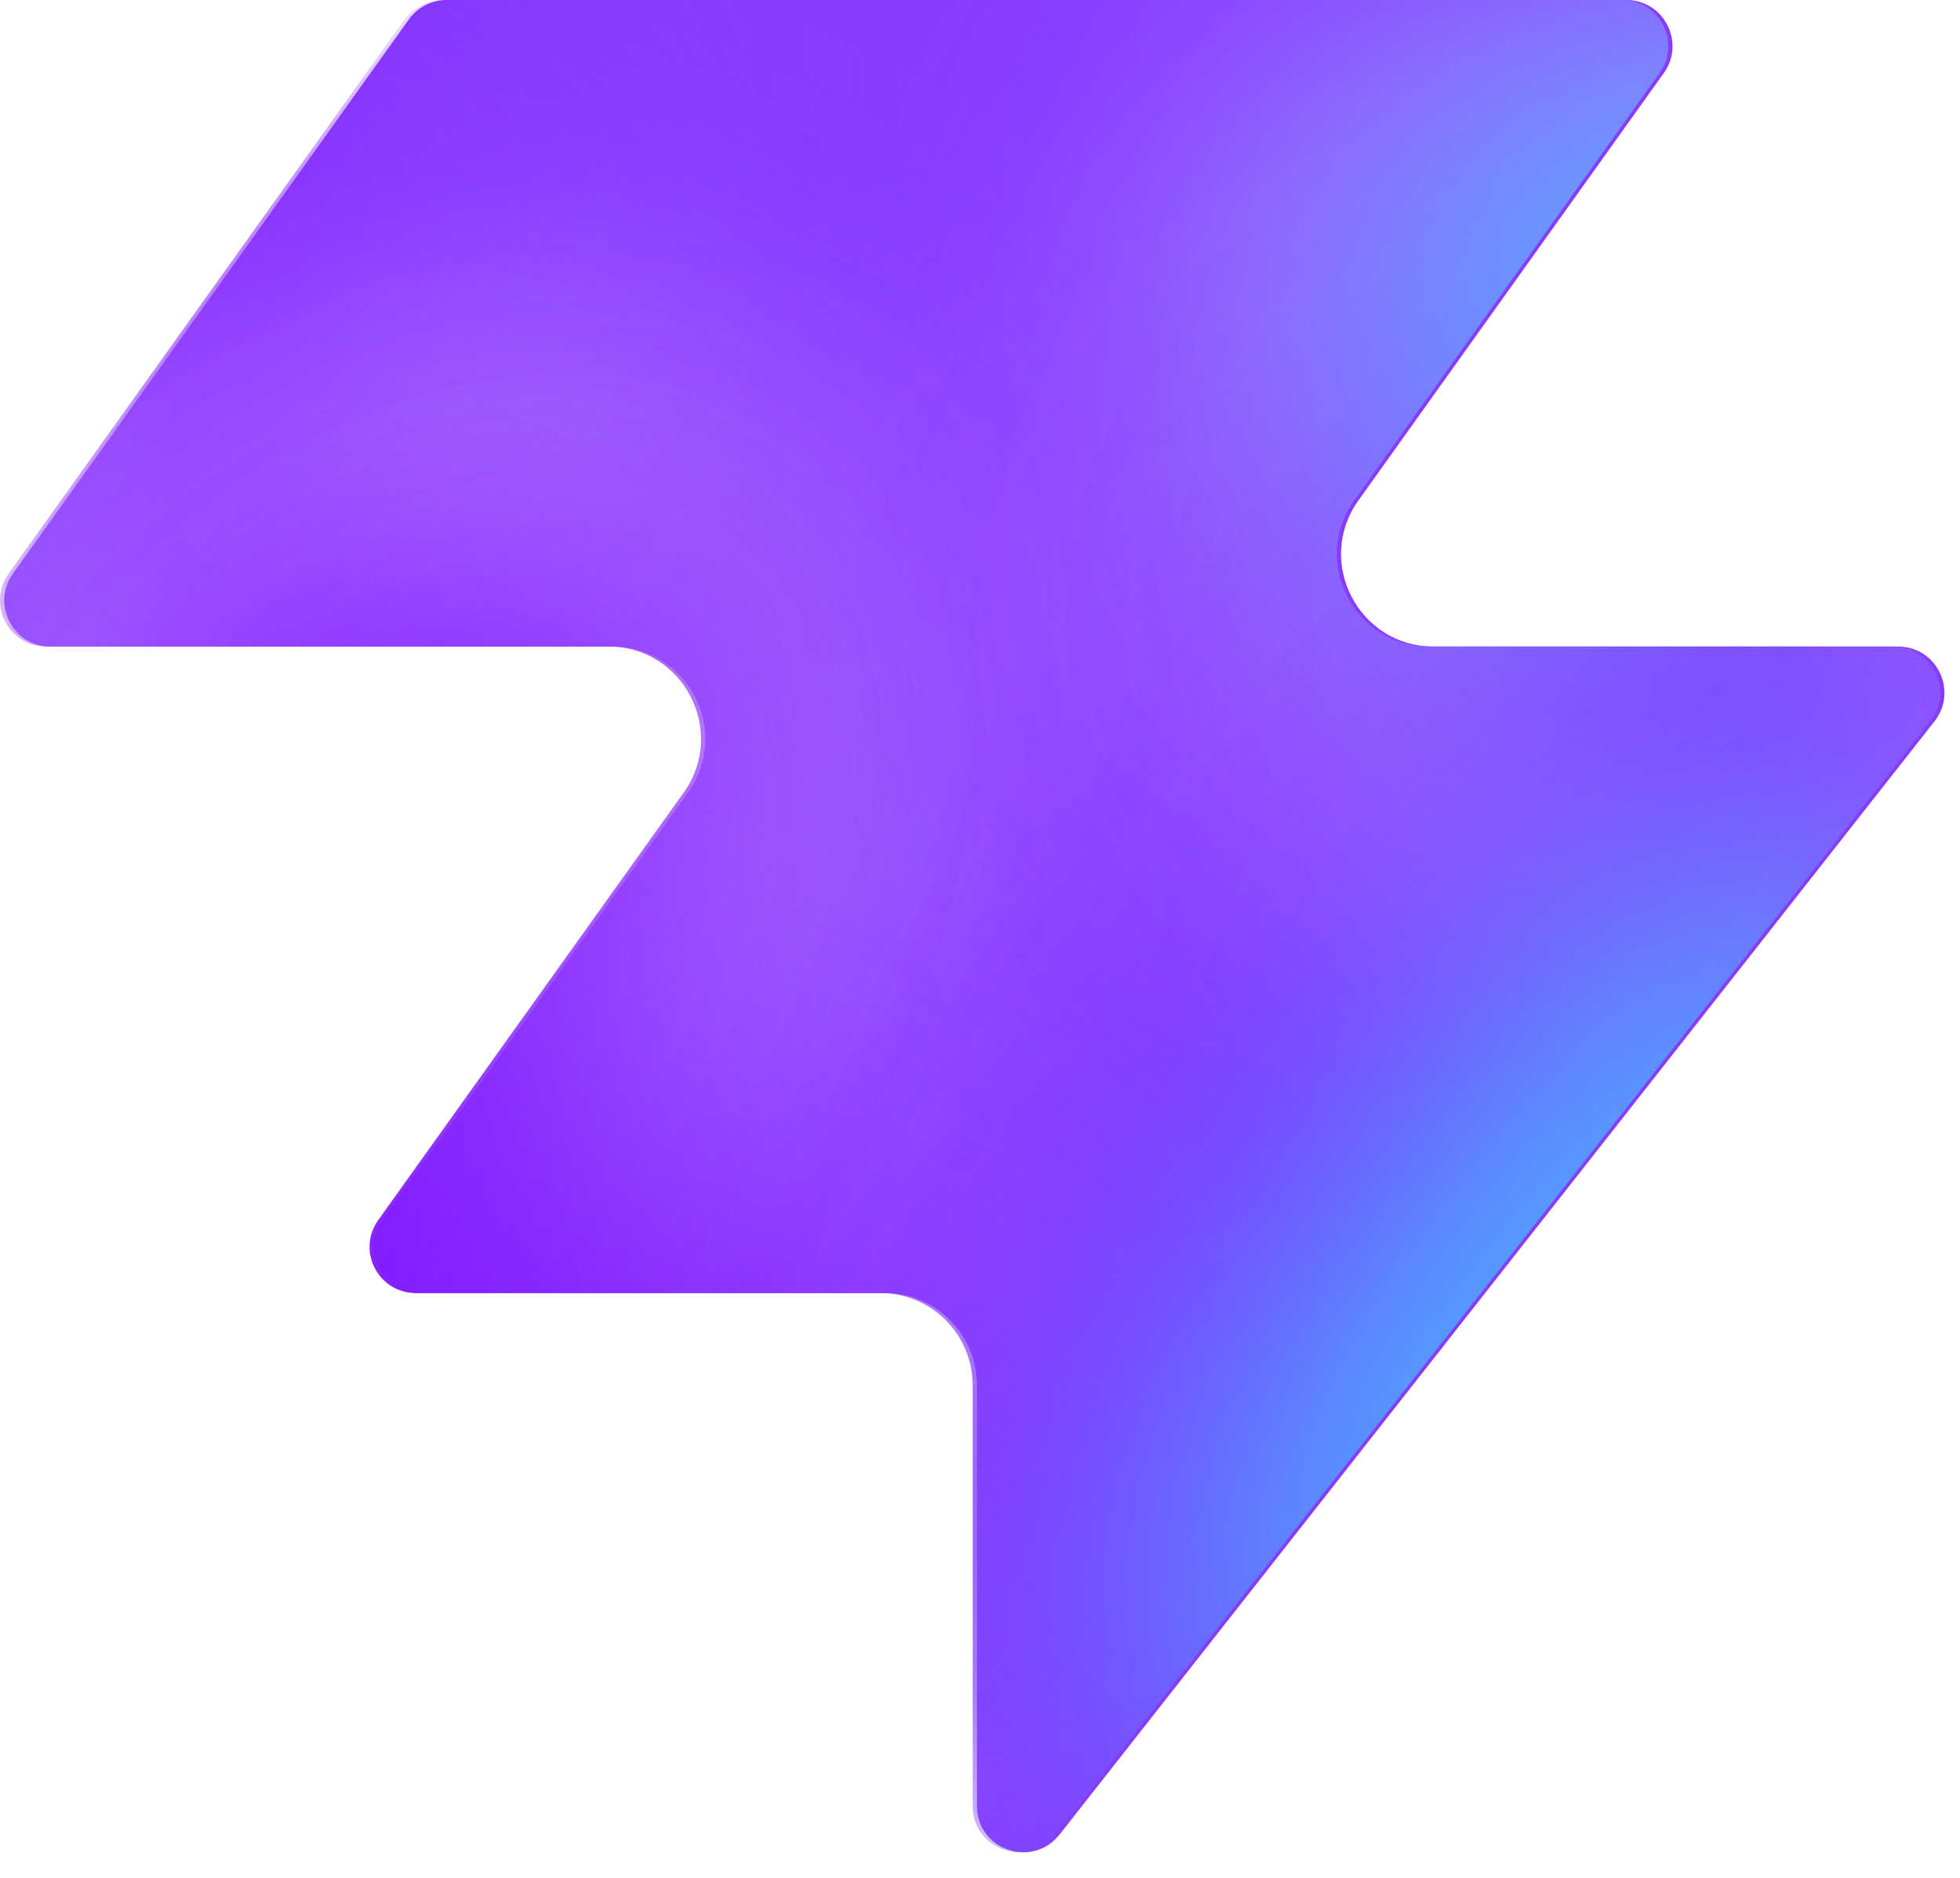
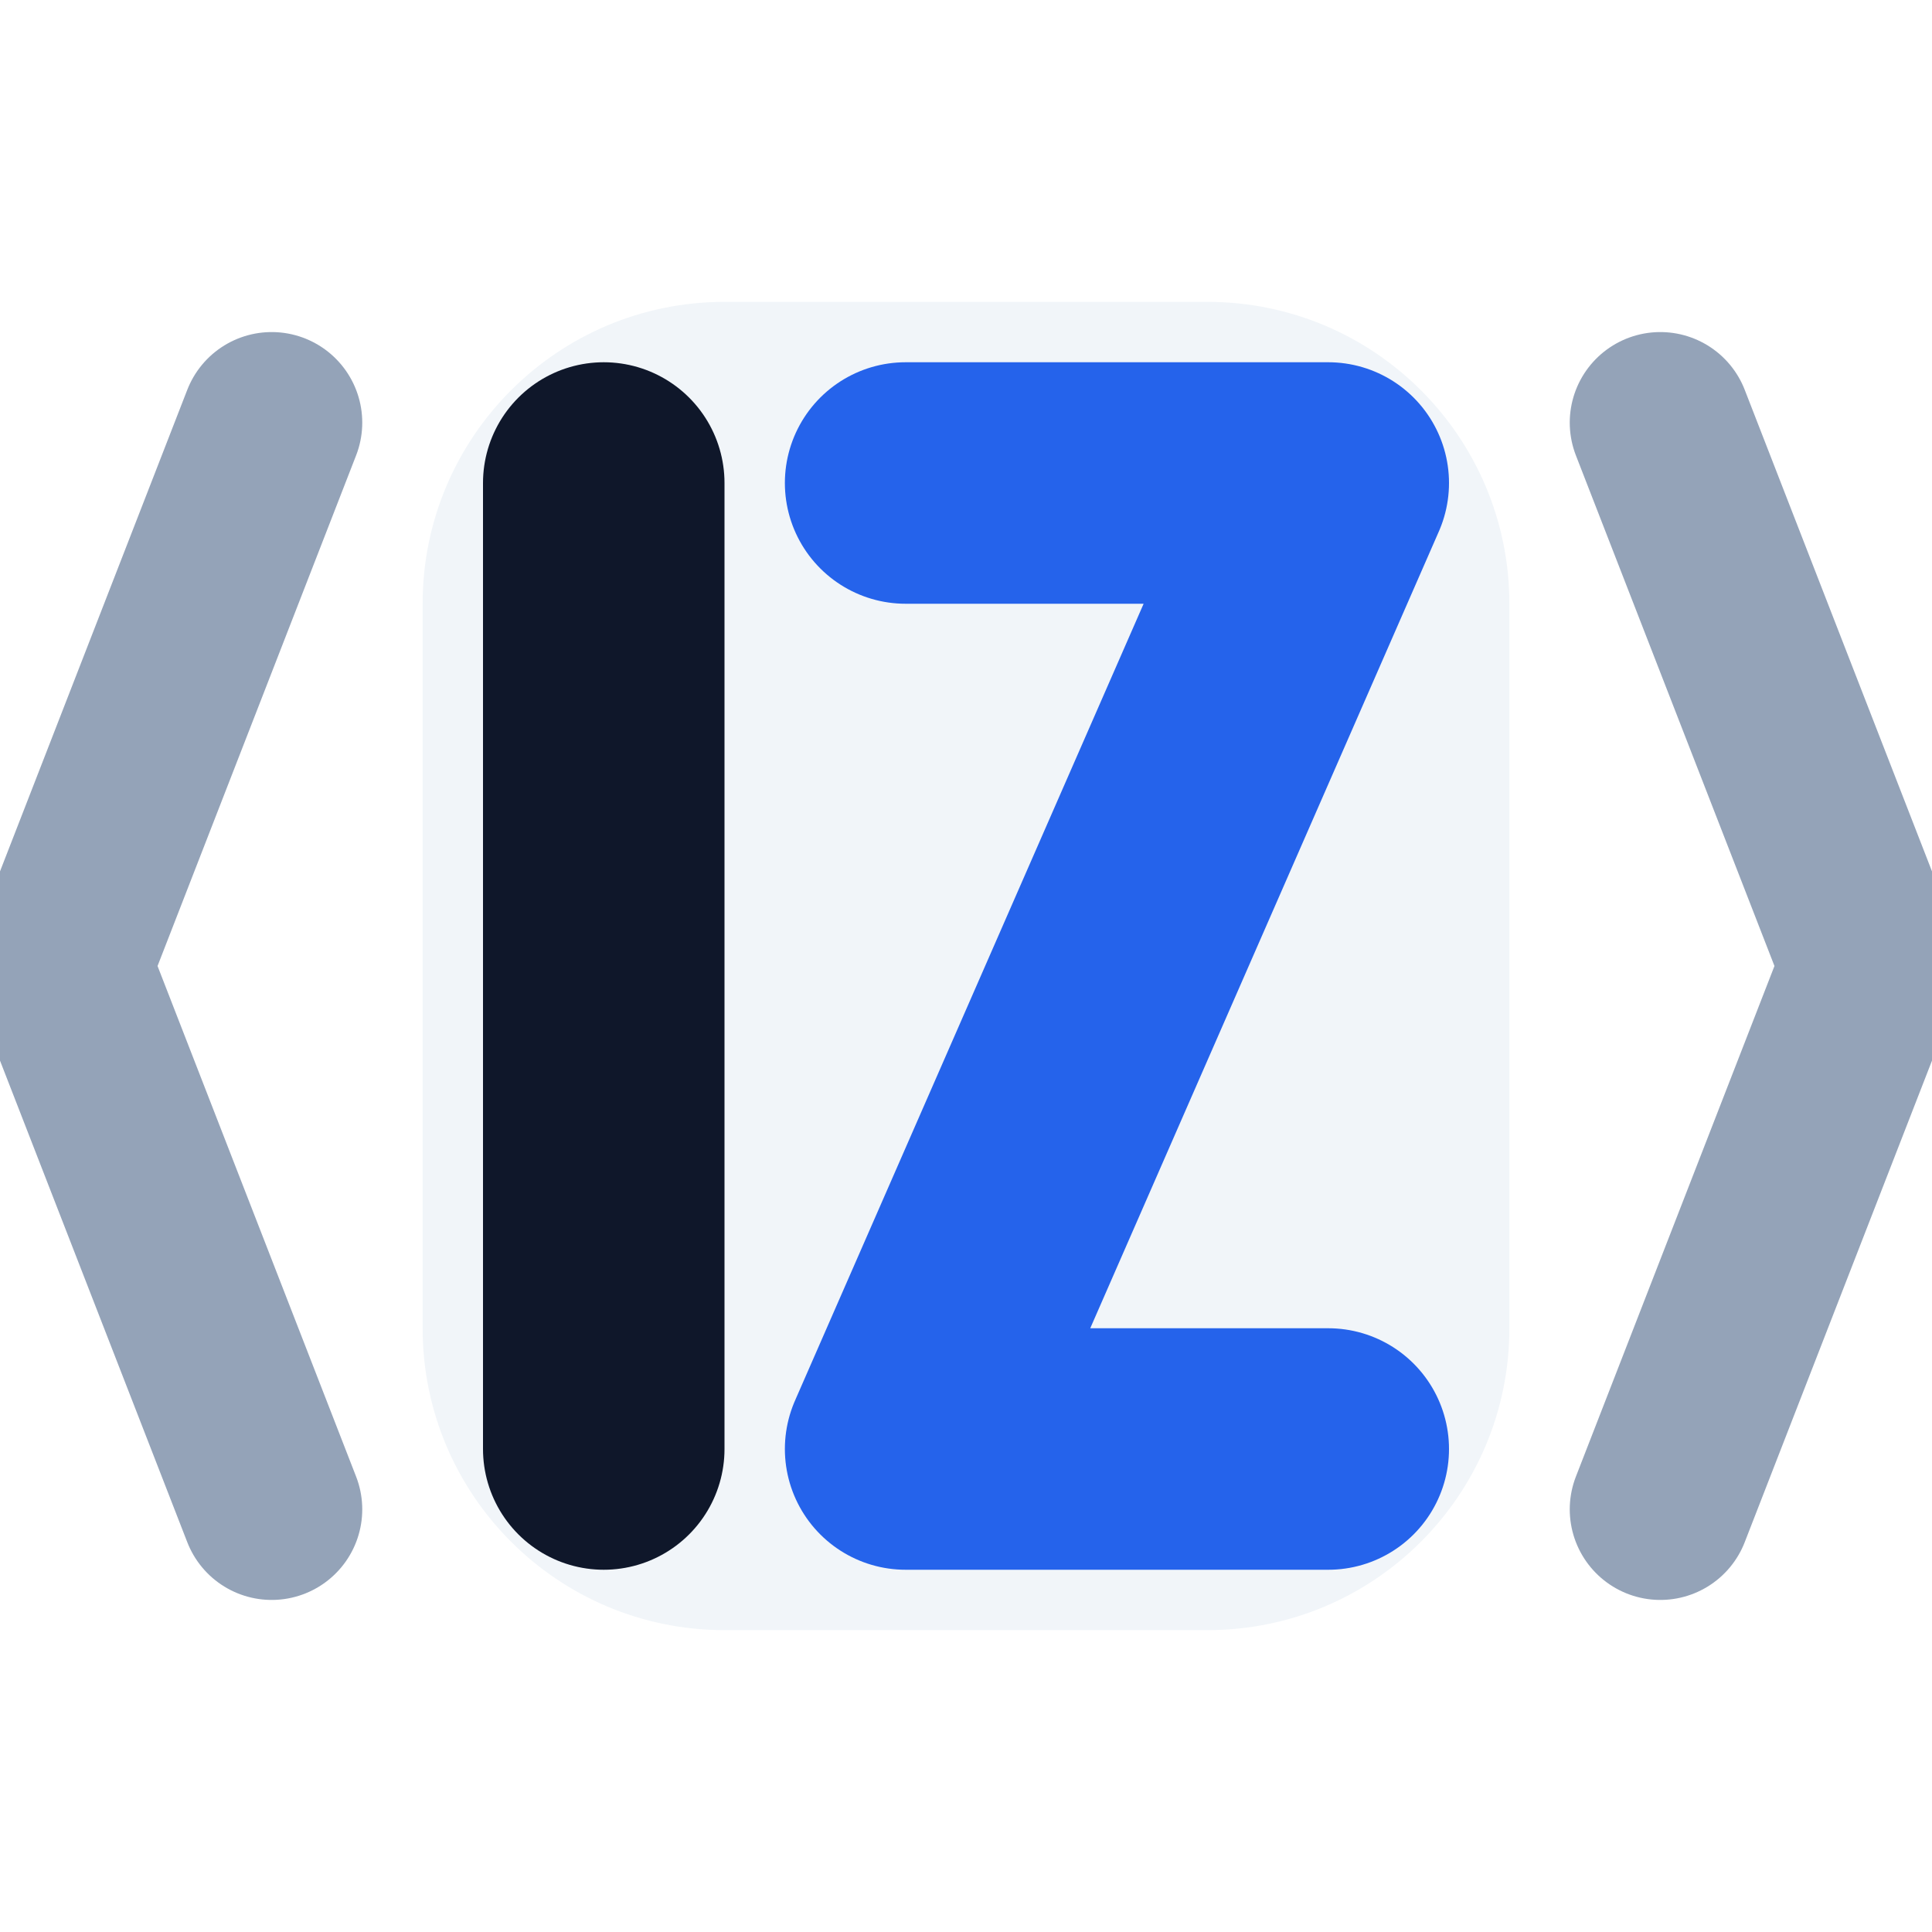
- <svg xmlns="http://www.w3.org/2000/svg" width="48" height="46" fill="none" viewBox="0 0 48 46">
-   <path fill="#863bff" d="M25.946 44.938c-.664.845-2.021.375-2.021-.698V33.937a2.26 2.26 0 0 0-2.262-2.262H10.287c-.92 0-1.456-1.04-.92-1.788l7.48-10.471c1.07-1.497 0-3.578-1.842-3.578H1.237c-.92 0-1.456-1.04-.92-1.788L10.013.474c.214-.297.556-.474.92-.474h28.894c.92 0 1.456 1.04.92 1.788l-7.48 10.471c-1.07 1.498 0 3.579 1.842 3.579h11.377c.943 0 1.473 1.088.89 1.83L25.947 44.94z" style="fill:#863bff;fill:color(display-p3 .525 .23 1);fill-opacity:1" />
-   <mask id="a" width="48" height="46" x="0" y="0" maskUnits="userSpaceOnUse" style="mask-type:alpha">
-     <path fill="#000" d="M25.842 44.938c-.664.844-2.021.375-2.021-.698V33.937a2.26 2.26 0 0 0-2.262-2.262H10.183c-.92 0-1.456-1.04-.92-1.788l7.48-10.471c1.07-1.498 0-3.579-1.842-3.579H1.133c-.92 0-1.456-1.04-.92-1.787L9.91.473c.214-.297.556-.474.92-.474h28.894c.92 0 1.456 1.04.92 1.788l-7.48 10.471c-1.07 1.498 0 3.578 1.842 3.578h11.377c.943 0 1.473 1.088.89 1.832L25.843 44.94z" style="fill:#000;fill-opacity:1" />
-   </mask>
-   <g mask="url(#a)">
-     <g filter="url(#b)">
-       <ellipse cx="5.508" cy="14.704" fill="#ede6ff" rx="5.508" ry="14.704" style="fill:#ede6ff;fill:color(display-p3 .927 .903 1);fill-opacity:1" transform="matrix(.00324 1 1 -.00324 -4.47 31.516)" />
-     </g>
-     <g filter="url(#c)">
-       <ellipse cx="10.399" cy="29.851" fill="#ede6ff" rx="10.399" ry="29.851" style="fill:#ede6ff;fill:color(display-p3 .927 .903 1);fill-opacity:1" transform="matrix(.00324 1 1 -.00324 -39.328 7.883)" />
-     </g>
-     <g filter="url(#d)">
-       <ellipse cx="5.508" cy="30.487" fill="#7e14ff" rx="5.508" ry="30.487" style="fill:#7e14ff;fill:color(display-p3 .492 .077 1);fill-opacity:1" transform="rotate(89.814 -25.913 -14.639)scale(1 -1)" />
-     </g>
-     <g filter="url(#e)">
-       <ellipse cx="5.508" cy="30.599" fill="#7e14ff" rx="5.508" ry="30.599" style="fill:#7e14ff;fill:color(display-p3 .492 .077 1);fill-opacity:1" transform="rotate(89.814 -32.644 -3.334)scale(1 -1)" />
-     </g>
-     <g filter="url(#f)">
-       <ellipse cx="5.508" cy="30.599" fill="#7e14ff" rx="5.508" ry="30.599" style="fill:#7e14ff;fill:color(display-p3 .492 .077 1);fill-opacity:1" transform="matrix(.00324 1 1 -.00324 -34.34 30.47)" />
-     </g>
-     <g filter="url(#g)">
-       <ellipse cx="14.072" cy="22.078" fill="#ede6ff" rx="14.072" ry="22.078" style="fill:#ede6ff;fill:color(display-p3 .927 .903 1);fill-opacity:1" transform="rotate(93.35 24.506 48.493)scale(-1 1)" />
-     </g>
-     <g filter="url(#h)">
-       <ellipse cx="3.47" cy="21.501" fill="#7e14ff" rx="3.47" ry="21.501" style="fill:#7e14ff;fill:color(display-p3 .492 .077 1);fill-opacity:1" transform="rotate(89.009 28.708 47.59)scale(-1 1)" />
-     </g>
-     <g filter="url(#i)">
-       <ellipse cx="3.47" cy="21.501" fill="#7e14ff" rx="3.47" ry="21.501" style="fill:#7e14ff;fill:color(display-p3 .492 .077 1);fill-opacity:1" transform="rotate(89.009 28.708 47.59)scale(-1 1)" />
-     </g>
-     <g filter="url(#j)">
-       <ellipse cx=".387" cy="8.972" fill="#7e14ff" rx="4.407" ry="29.108" style="fill:#7e14ff;fill:color(display-p3 .492 .077 1);fill-opacity:1" transform="rotate(39.51 .387 8.972)" />
-     </g>
-     <g filter="url(#k)">
-       <ellipse cx="47.523" cy="-6.092" fill="#7e14ff" rx="4.407" ry="29.108" style="fill:#7e14ff;fill:color(display-p3 .492 .077 1);fill-opacity:1" transform="rotate(37.892 47.523 -6.092)" />
-     </g>
-     <g filter="url(#l)">
-       <ellipse cx="41.412" cy="6.333" fill="#47bfff" rx="5.971" ry="9.665" style="fill:#47bfff;fill:color(display-p3 .28 .748 1);fill-opacity:1" transform="rotate(37.892 41.412 6.333)" />
-     </g>
-     <g filter="url(#m)">
-       <ellipse cx="-1.879" cy="38.332" fill="#7e14ff" rx="4.407" ry="29.108" style="fill:#7e14ff;fill:color(display-p3 .492 .077 1);fill-opacity:1" transform="rotate(37.892 -1.88 38.332)" />
-     </g>
-     <g filter="url(#n)">
-       <ellipse cx="-1.879" cy="38.332" fill="#7e14ff" rx="4.407" ry="29.108" style="fill:#7e14ff;fill:color(display-p3 .492 .077 1);fill-opacity:1" transform="rotate(37.892 -1.88 38.332)" />
-     </g>
-     <g filter="url(#o)">
-       <ellipse cx="35.651" cy="29.907" fill="#7e14ff" rx="4.407" ry="29.108" style="fill:#7e14ff;fill:color(display-p3 .492 .077 1);fill-opacity:1" transform="rotate(37.892 35.651 29.907)" />
-     </g>
-     <g filter="url(#p)">
-       <ellipse cx="38.418" cy="32.4" fill="#47bfff" rx="5.971" ry="15.297" style="fill:#47bfff;fill:color(display-p3 .28 .748 1);fill-opacity:1" transform="rotate(37.892 38.418 32.4)" />
-     </g>
+ <svg xmlns="http://www.w3.org/2000/svg" viewBox="0 0 512 512">
+   <g fill="none" stroke="#94a3b8" stroke-width="48" stroke-linecap="round" stroke-linejoin="round">
+     <polyline points="72,112 16,256 72,400" />
+     <polyline points="440,112 496,256 440,400" />
  </g>
-   <defs>
-     <filter id="b" width="60.045" height="41.654" x="-19.77" y="16.149" color-interpolation-filters="sRGB" filterUnits="userSpaceOnUse">
-       <feFlood flood-opacity="0" result="BackgroundImageFix" />
-       <feBlend in="SourceGraphic" in2="BackgroundImageFix" result="shape" />
-       <feGaussianBlur result="effect1_foregroundBlur_2002_17158" stdDeviation="7.659" />
-     </filter>
-     <filter id="c" width="90.34" height="51.437" x="-54.613" y="-7.533" color-interpolation-filters="sRGB" filterUnits="userSpaceOnUse">
-       <feFlood flood-opacity="0" result="BackgroundImageFix" />
-       <feBlend in="SourceGraphic" in2="BackgroundImageFix" result="shape" />
-       <feGaussianBlur result="effect1_foregroundBlur_2002_17158" stdDeviation="7.659" />
-     </filter>
-     <filter id="d" width="79.355" height="29.4" x="-49.64" y="2.03" color-interpolation-filters="sRGB" filterUnits="userSpaceOnUse">
-       <feFlood flood-opacity="0" result="BackgroundImageFix" />
-       <feBlend in="SourceGraphic" in2="BackgroundImageFix" result="shape" />
-       <feGaussianBlur result="effect1_foregroundBlur_2002_17158" stdDeviation="4.596" />
-     </filter>
-     <filter id="e" width="79.579" height="29.4" x="-45.045" y="20.029" color-interpolation-filters="sRGB" filterUnits="userSpaceOnUse">
-       <feFlood flood-opacity="0" result="BackgroundImageFix" />
-       <feBlend in="SourceGraphic" in2="BackgroundImageFix" result="shape" />
-       <feGaussianBlur result="effect1_foregroundBlur_2002_17158" stdDeviation="4.596" />
-     </filter>
-     <filter id="f" width="79.579" height="29.4" x="-43.513" y="21.178" color-interpolation-filters="sRGB" filterUnits="userSpaceOnUse">
-       <feFlood flood-opacity="0" result="BackgroundImageFix" />
-       <feBlend in="SourceGraphic" in2="BackgroundImageFix" result="shape" />
-       <feGaussianBlur result="effect1_foregroundBlur_2002_17158" stdDeviation="4.596" />
-     </filter>
-     <filter id="g" width="74.749" height="58.852" x="15.756" y="-17.901" color-interpolation-filters="sRGB" filterUnits="userSpaceOnUse">
-       <feFlood flood-opacity="0" result="BackgroundImageFix" />
-       <feBlend in="SourceGraphic" in2="BackgroundImageFix" result="shape" />
-       <feGaussianBlur result="effect1_foregroundBlur_2002_17158" stdDeviation="7.659" />
-     </filter>
-     <filter id="h" width="61.377" height="25.362" x="23.548" y="2.284" color-interpolation-filters="sRGB" filterUnits="userSpaceOnUse">
-       <feFlood flood-opacity="0" result="BackgroundImageFix" />
-       <feBlend in="SourceGraphic" in2="BackgroundImageFix" result="shape" />
-       <feGaussianBlur result="effect1_foregroundBlur_2002_17158" stdDeviation="4.596" />
-     </filter>
-     <filter id="i" width="61.377" height="25.362" x="23.548" y="2.284" color-interpolation-filters="sRGB" filterUnits="userSpaceOnUse">
-       <feFlood flood-opacity="0" result="BackgroundImageFix" />
-       <feBlend in="SourceGraphic" in2="BackgroundImageFix" result="shape" />
-       <feGaussianBlur result="effect1_foregroundBlur_2002_17158" stdDeviation="4.596" />
-     </filter>
-     <filter id="j" width="56.045" height="63.649" x="-27.636" y="-22.853" color-interpolation-filters="sRGB" filterUnits="userSpaceOnUse">
-       <feFlood flood-opacity="0" result="BackgroundImageFix" />
-       <feBlend in="SourceGraphic" in2="BackgroundImageFix" result="shape" />
-       <feGaussianBlur result="effect1_foregroundBlur_2002_17158" stdDeviation="4.596" />
-     </filter>
-     <filter id="k" width="54.814" height="64.646" x="20.116" y="-38.415" color-interpolation-filters="sRGB" filterUnits="userSpaceOnUse">
-       <feFlood flood-opacity="0" result="BackgroundImageFix" />
-       <feBlend in="SourceGraphic" in2="BackgroundImageFix" result="shape" />
-       <feGaussianBlur result="effect1_foregroundBlur_2002_17158" stdDeviation="4.596" />
-     </filter>
-     <filter id="l" width="33.541" height="35.313" x="24.641" y="-11.323" color-interpolation-filters="sRGB" filterUnits="userSpaceOnUse">
-       <feFlood flood-opacity="0" result="BackgroundImageFix" />
-       <feBlend in="SourceGraphic" in2="BackgroundImageFix" result="shape" />
-       <feGaussianBlur result="effect1_foregroundBlur_2002_17158" stdDeviation="4.596" />
-     </filter>
-     <filter id="m" width="54.814" height="64.646" x="-29.286" y="6.009" color-interpolation-filters="sRGB" filterUnits="userSpaceOnUse">
-       <feFlood flood-opacity="0" result="BackgroundImageFix" />
-       <feBlend in="SourceGraphic" in2="BackgroundImageFix" result="shape" />
-       <feGaussianBlur result="effect1_foregroundBlur_2002_17158" stdDeviation="4.596" />
-     </filter>
-     <filter id="n" width="54.814" height="64.646" x="-29.286" y="6.009" color-interpolation-filters="sRGB" filterUnits="userSpaceOnUse">
-       <feFlood flood-opacity="0" result="BackgroundImageFix" />
-       <feBlend in="SourceGraphic" in2="BackgroundImageFix" result="shape" />
-       <feGaussianBlur result="effect1_foregroundBlur_2002_17158" stdDeviation="4.596" />
-     </filter>
-     <filter id="o" width="54.814" height="64.646" x="8.244" y="-2.416" color-interpolation-filters="sRGB" filterUnits="userSpaceOnUse">
-       <feFlood flood-opacity="0" result="BackgroundImageFix" />
-       <feBlend in="SourceGraphic" in2="BackgroundImageFix" result="shape" />
-       <feGaussianBlur result="effect1_foregroundBlur_2002_17158" stdDeviation="4.596" />
-     </filter>
-     <filter id="p" width="39.409" height="43.623" x="18.713" y="10.588" color-interpolation-filters="sRGB" filterUnits="userSpaceOnUse">
-       <feFlood flood-opacity="0" result="BackgroundImageFix" />
-       <feBlend in="SourceGraphic" in2="BackgroundImageFix" result="shape" />
-       <feGaussianBlur result="effect1_foregroundBlur_2002_17158" stdDeviation="4.596" />
-     </filter>
-   </defs>
+   <rect x="112" y="80" width="288" height="352" rx="80" fill="#f1f5f9" />
+   <g fill="none" stroke-width="64" stroke-linecap="round" stroke-linejoin="round">
+     <line x1="160" y1="128" x2="160" y2="384" stroke="#0f172a" />
+     <polyline points="240,128 352,128 240,384 352,384" stroke="#2563eb" />
+   </g>
</svg>
